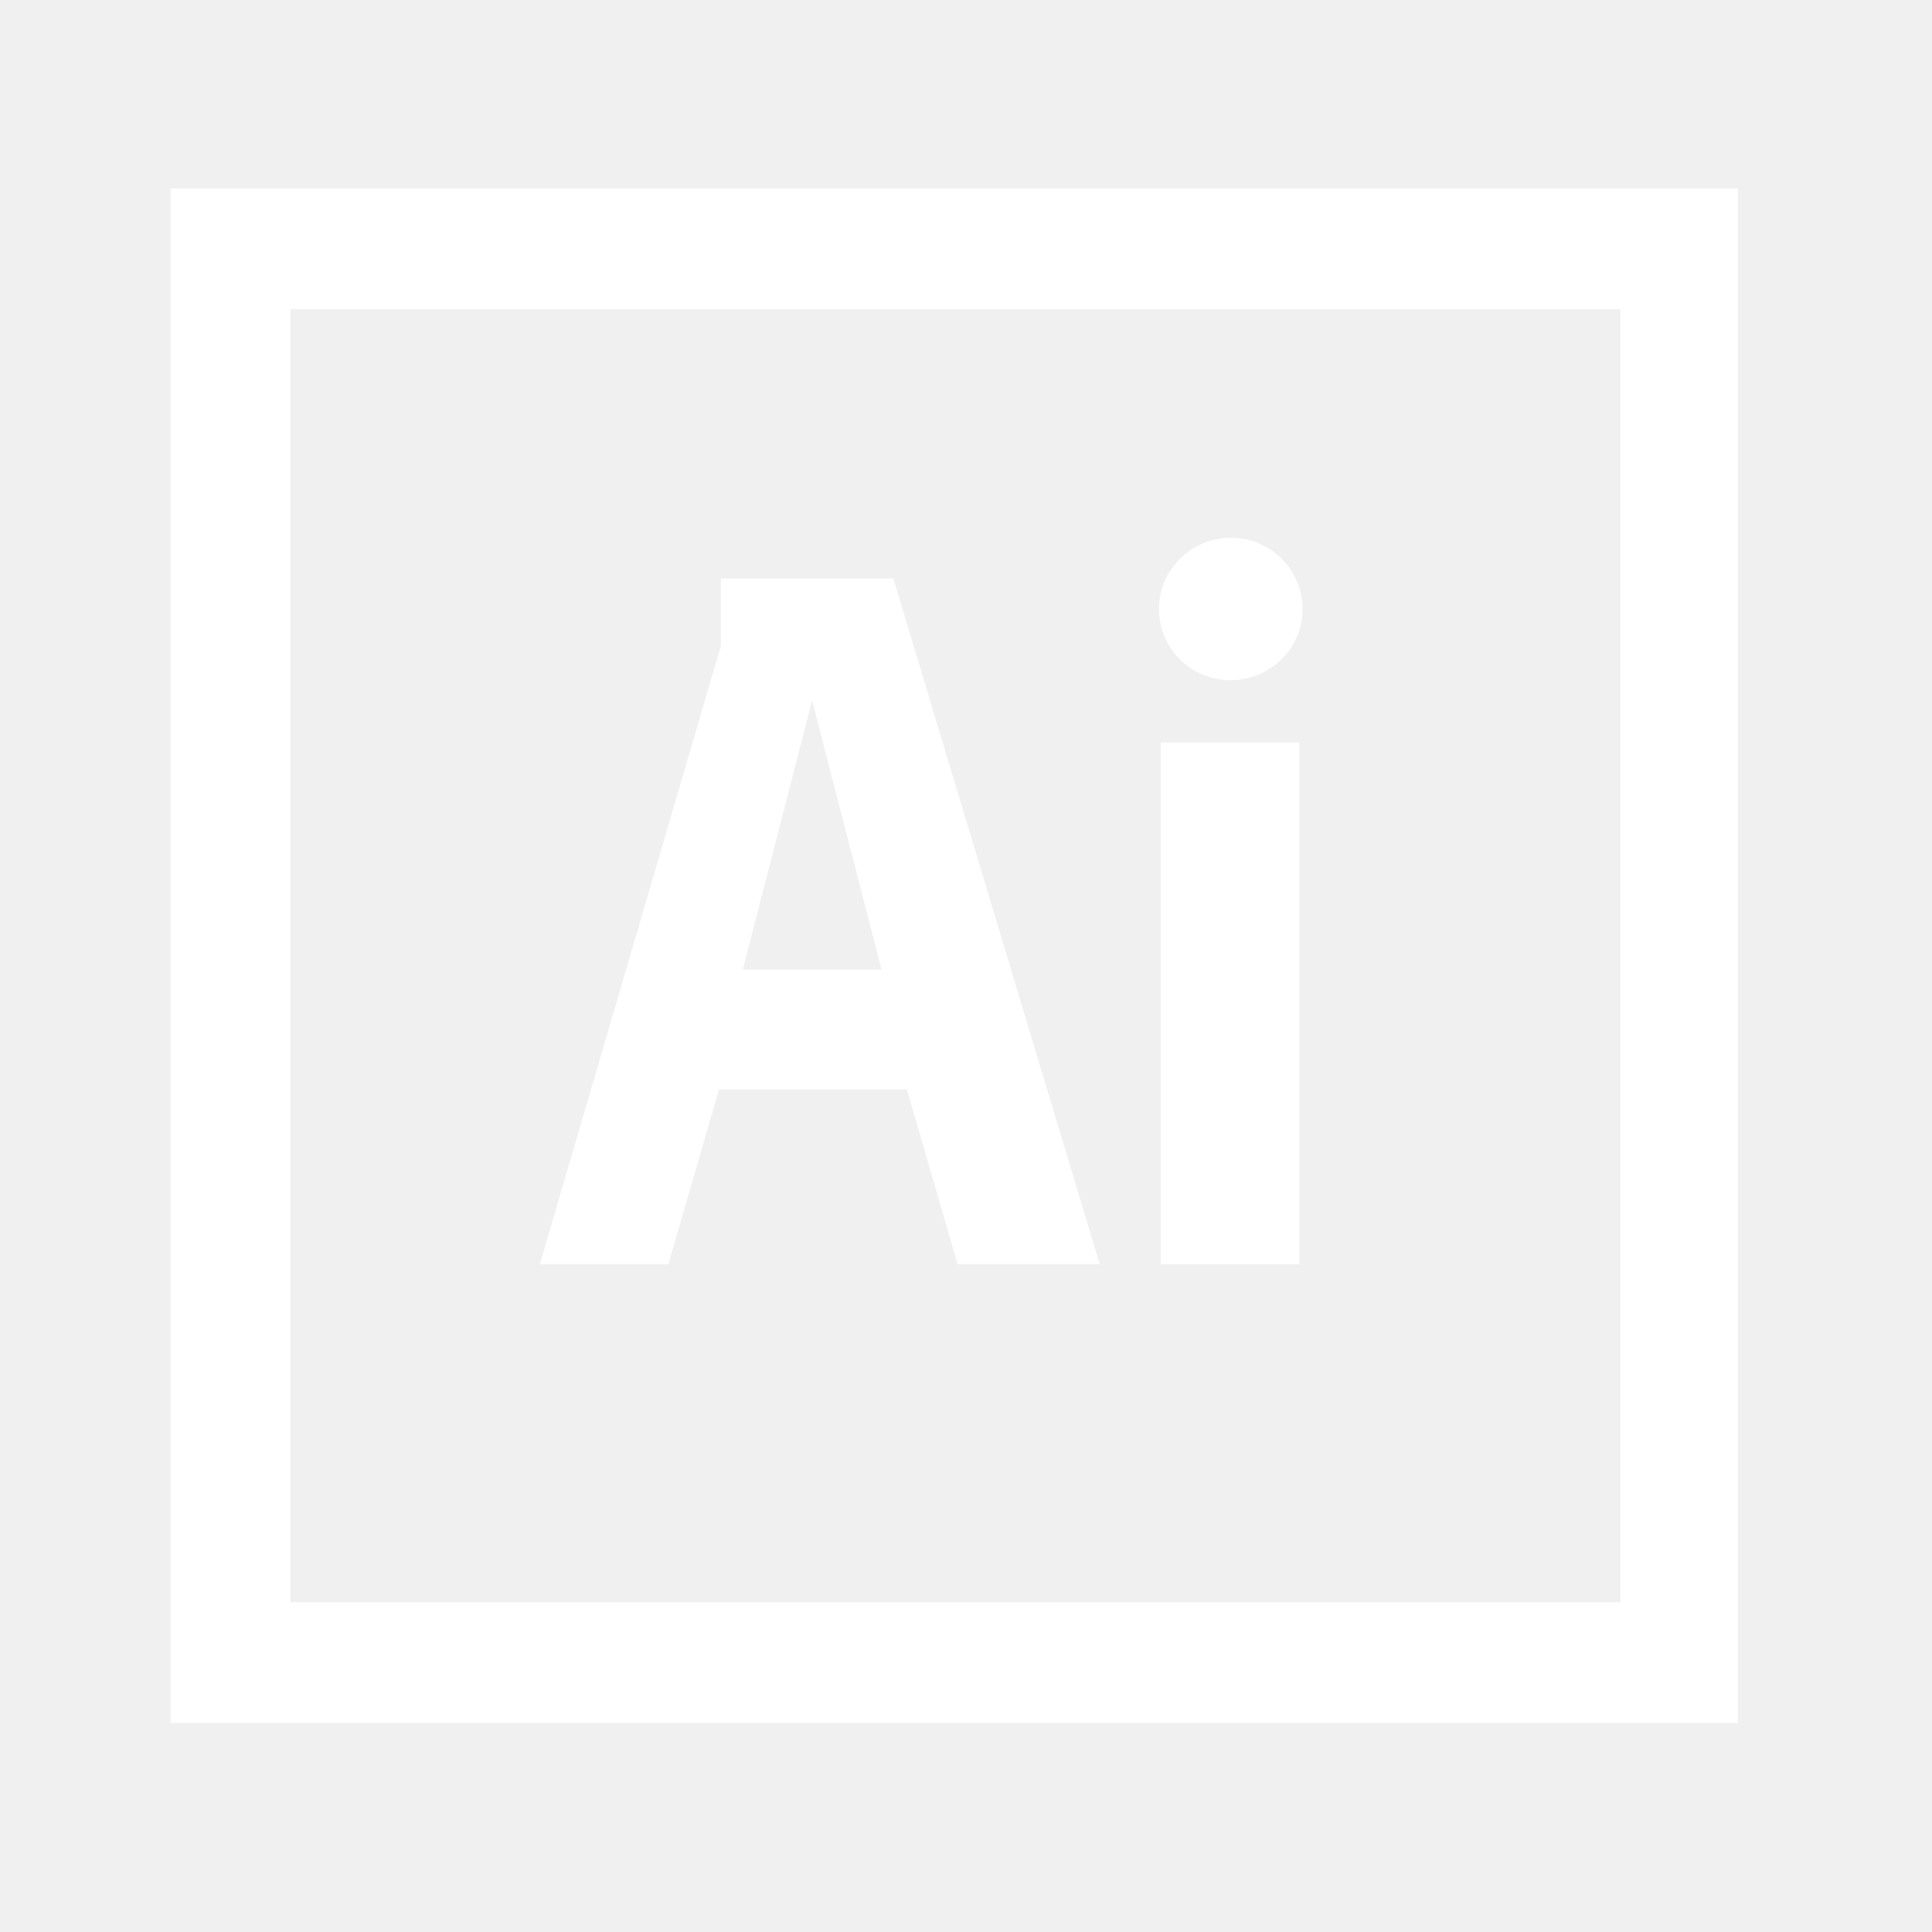
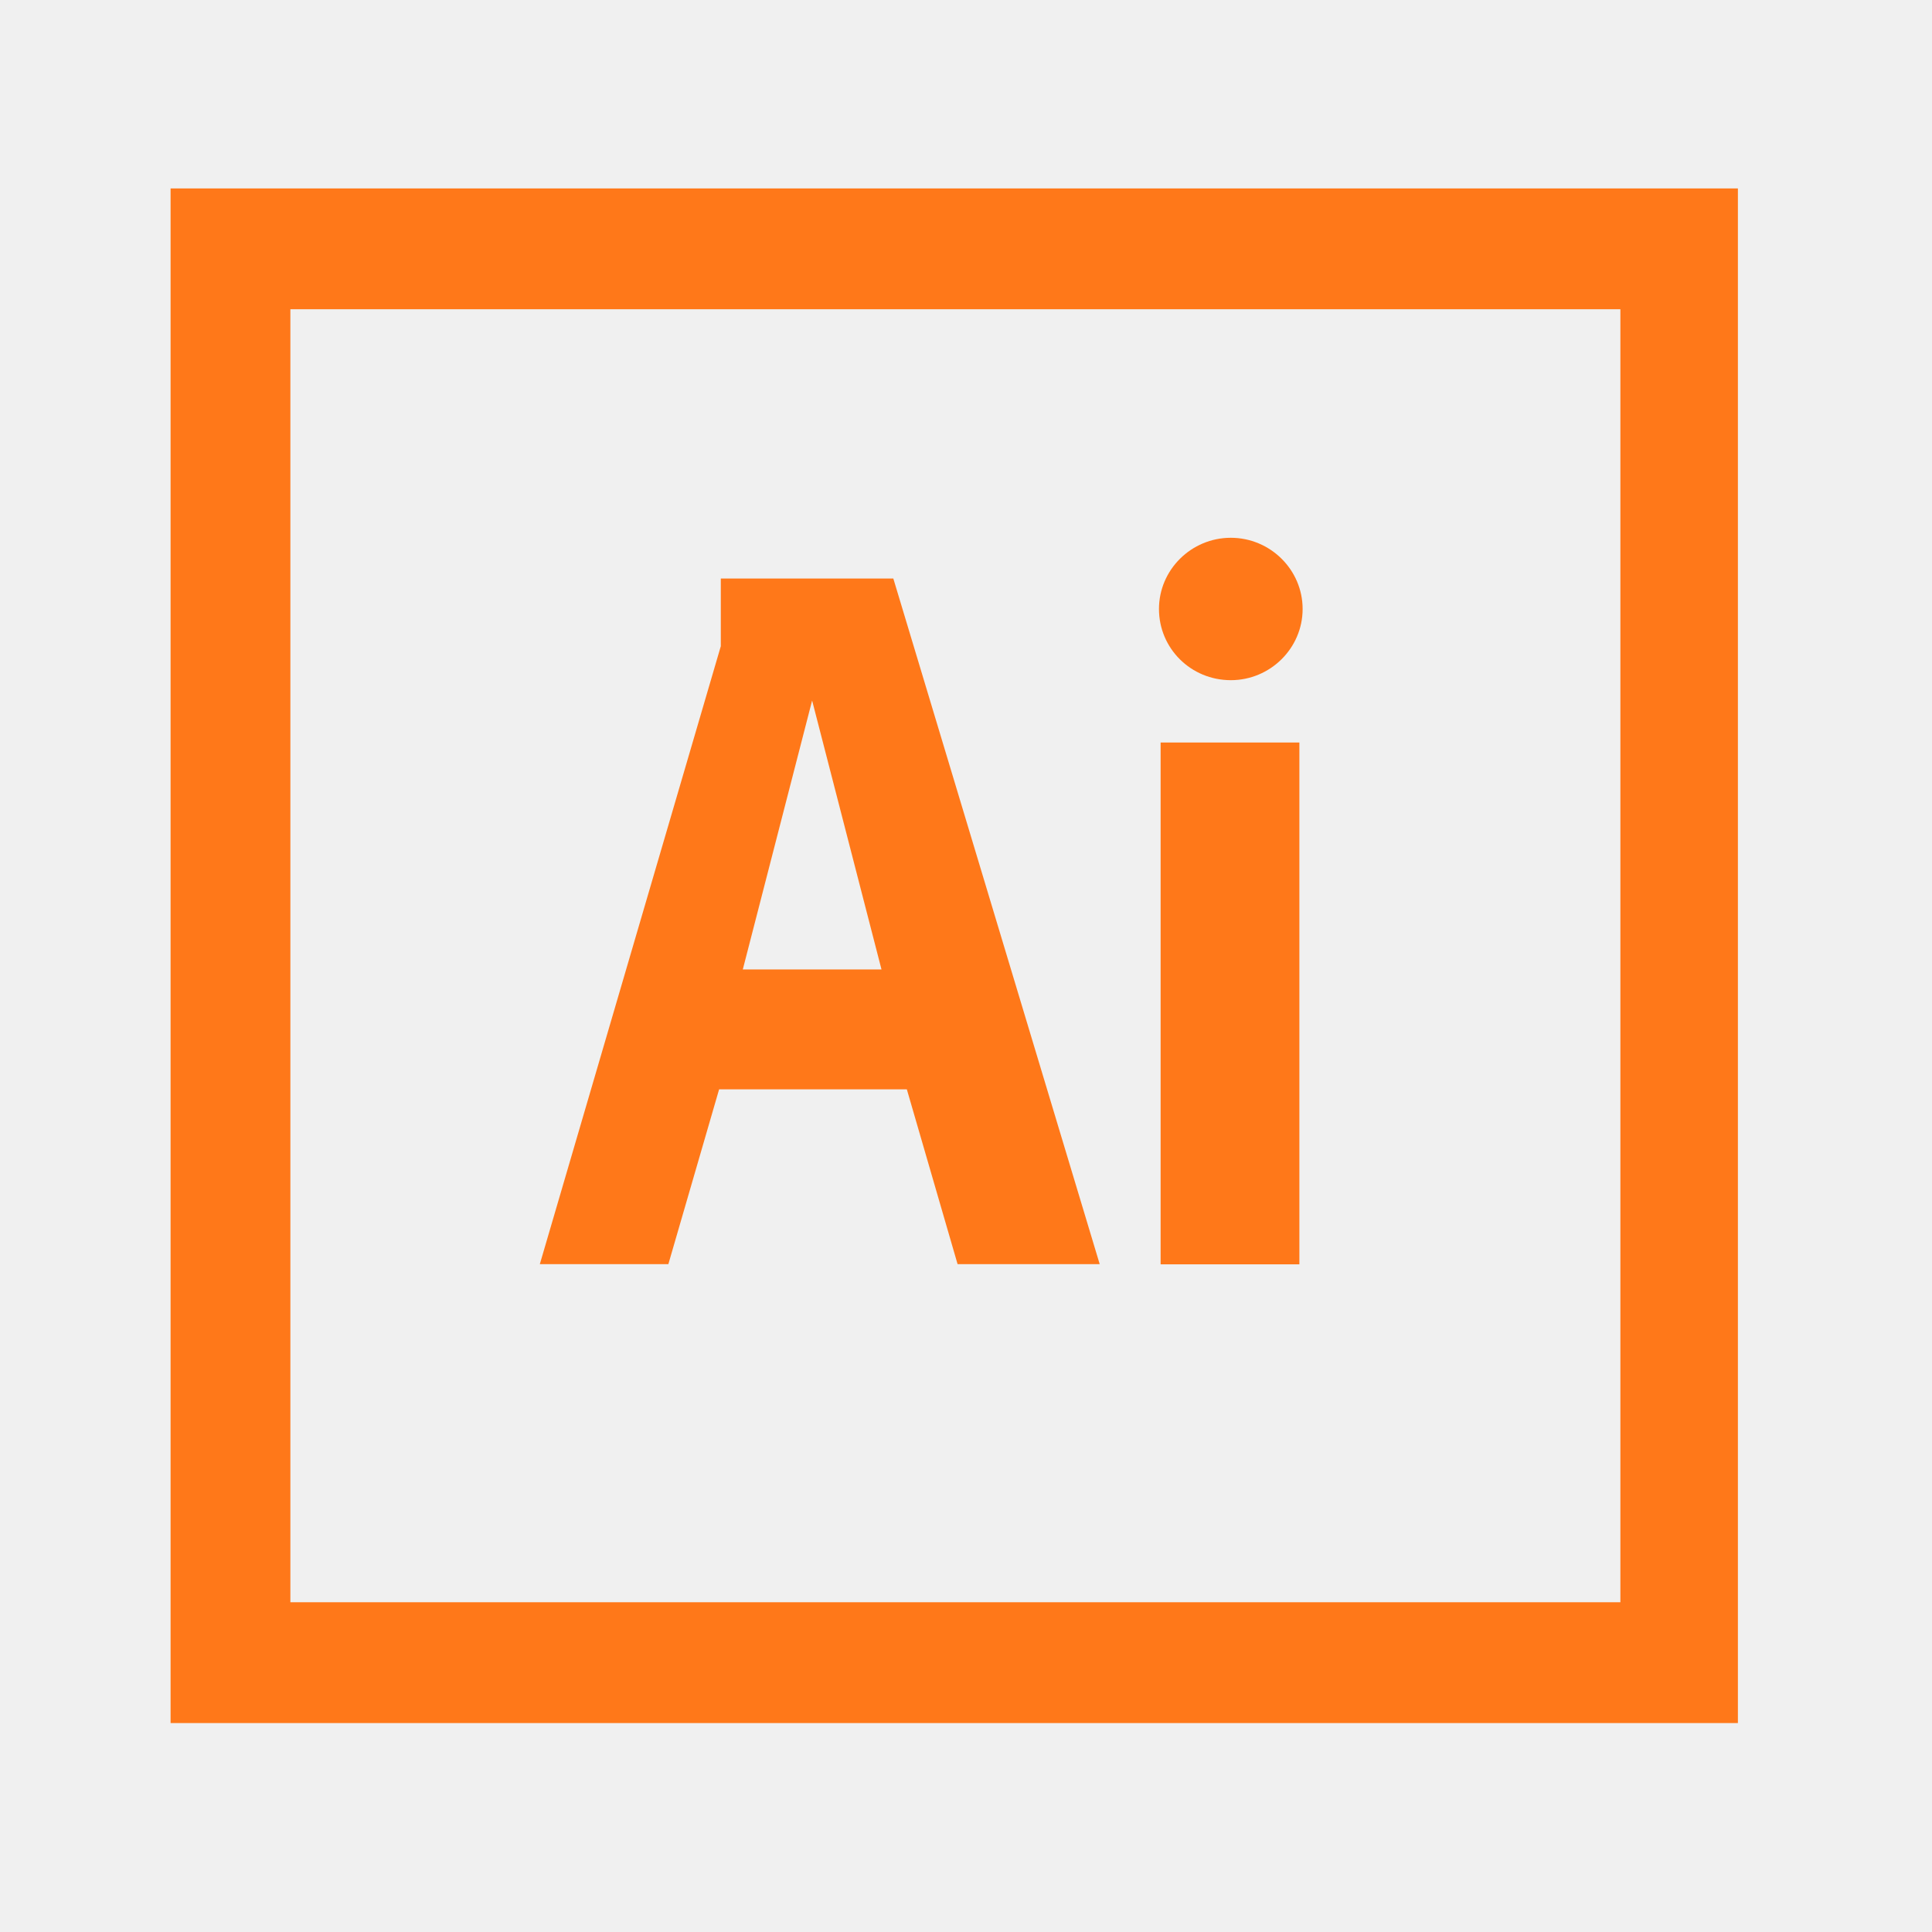
<svg xmlns="http://www.w3.org/2000/svg" width="800px" height="800px" viewBox="0 -1 34 34" version="1.1">
-   <path fill="#FFFFFF" d="M21.66 10.97c0.695 0 1.264-0.563 1.264-1.253s-0.569-1.253-1.264-1.253c-0.695 0-1.264 0.563-1.264 1.253 0 0.695 0.563 1.253 1.264 1.253z" />
-   <path fill="#FFFFFF" d="M20.425 12.067h2.442v9.183h-2.442v-9.183z" />
-   <path fill="#FFFFFF" d="M12.655 18.171h3.304l0.893 3.076h2.501l-3.632-12.066h-3.036v1.191l-3.185 10.875h2.262l0.893-3.076zM14.292 11.328l1.221 4.733h-2.441l1.22-4.733z" />
-   <path fill="#FFFFFF" d="M3.002 2.316v27.007h27.582v-27.007h-27.582zM28.516 27.197h-23.406v-22.755h23.406l-0 22.755z" />
+   <path fill="#FF7819" d="M21.66 10.97c0.695 0 1.264-0.563 1.264-1.253s-0.569-1.253-1.264-1.253c-0.695 0-1.264 0.563-1.264 1.253 0 0.695 0.563 1.253 1.264 1.253z" />
+   <path fill="#FF7819" d="M20.425 12.067h2.442v9.183h-2.442v-9.183z" />
+   <path fill="#FF7819" d="M12.655 18.171h3.304l0.893 3.076h2.501l-3.632-12.066h-3.036v1.191l-3.185 10.875h2.262l0.893-3.076zM14.292 11.328l1.221 4.733h-2.441l1.22-4.733z" />
+   <path fill="#FF7819" d="M3.002 2.316v27.007h27.582v-27.007h-27.582zM28.516 27.197h-23.406v-22.755h23.406l-0 22.755z" />
</svg>
